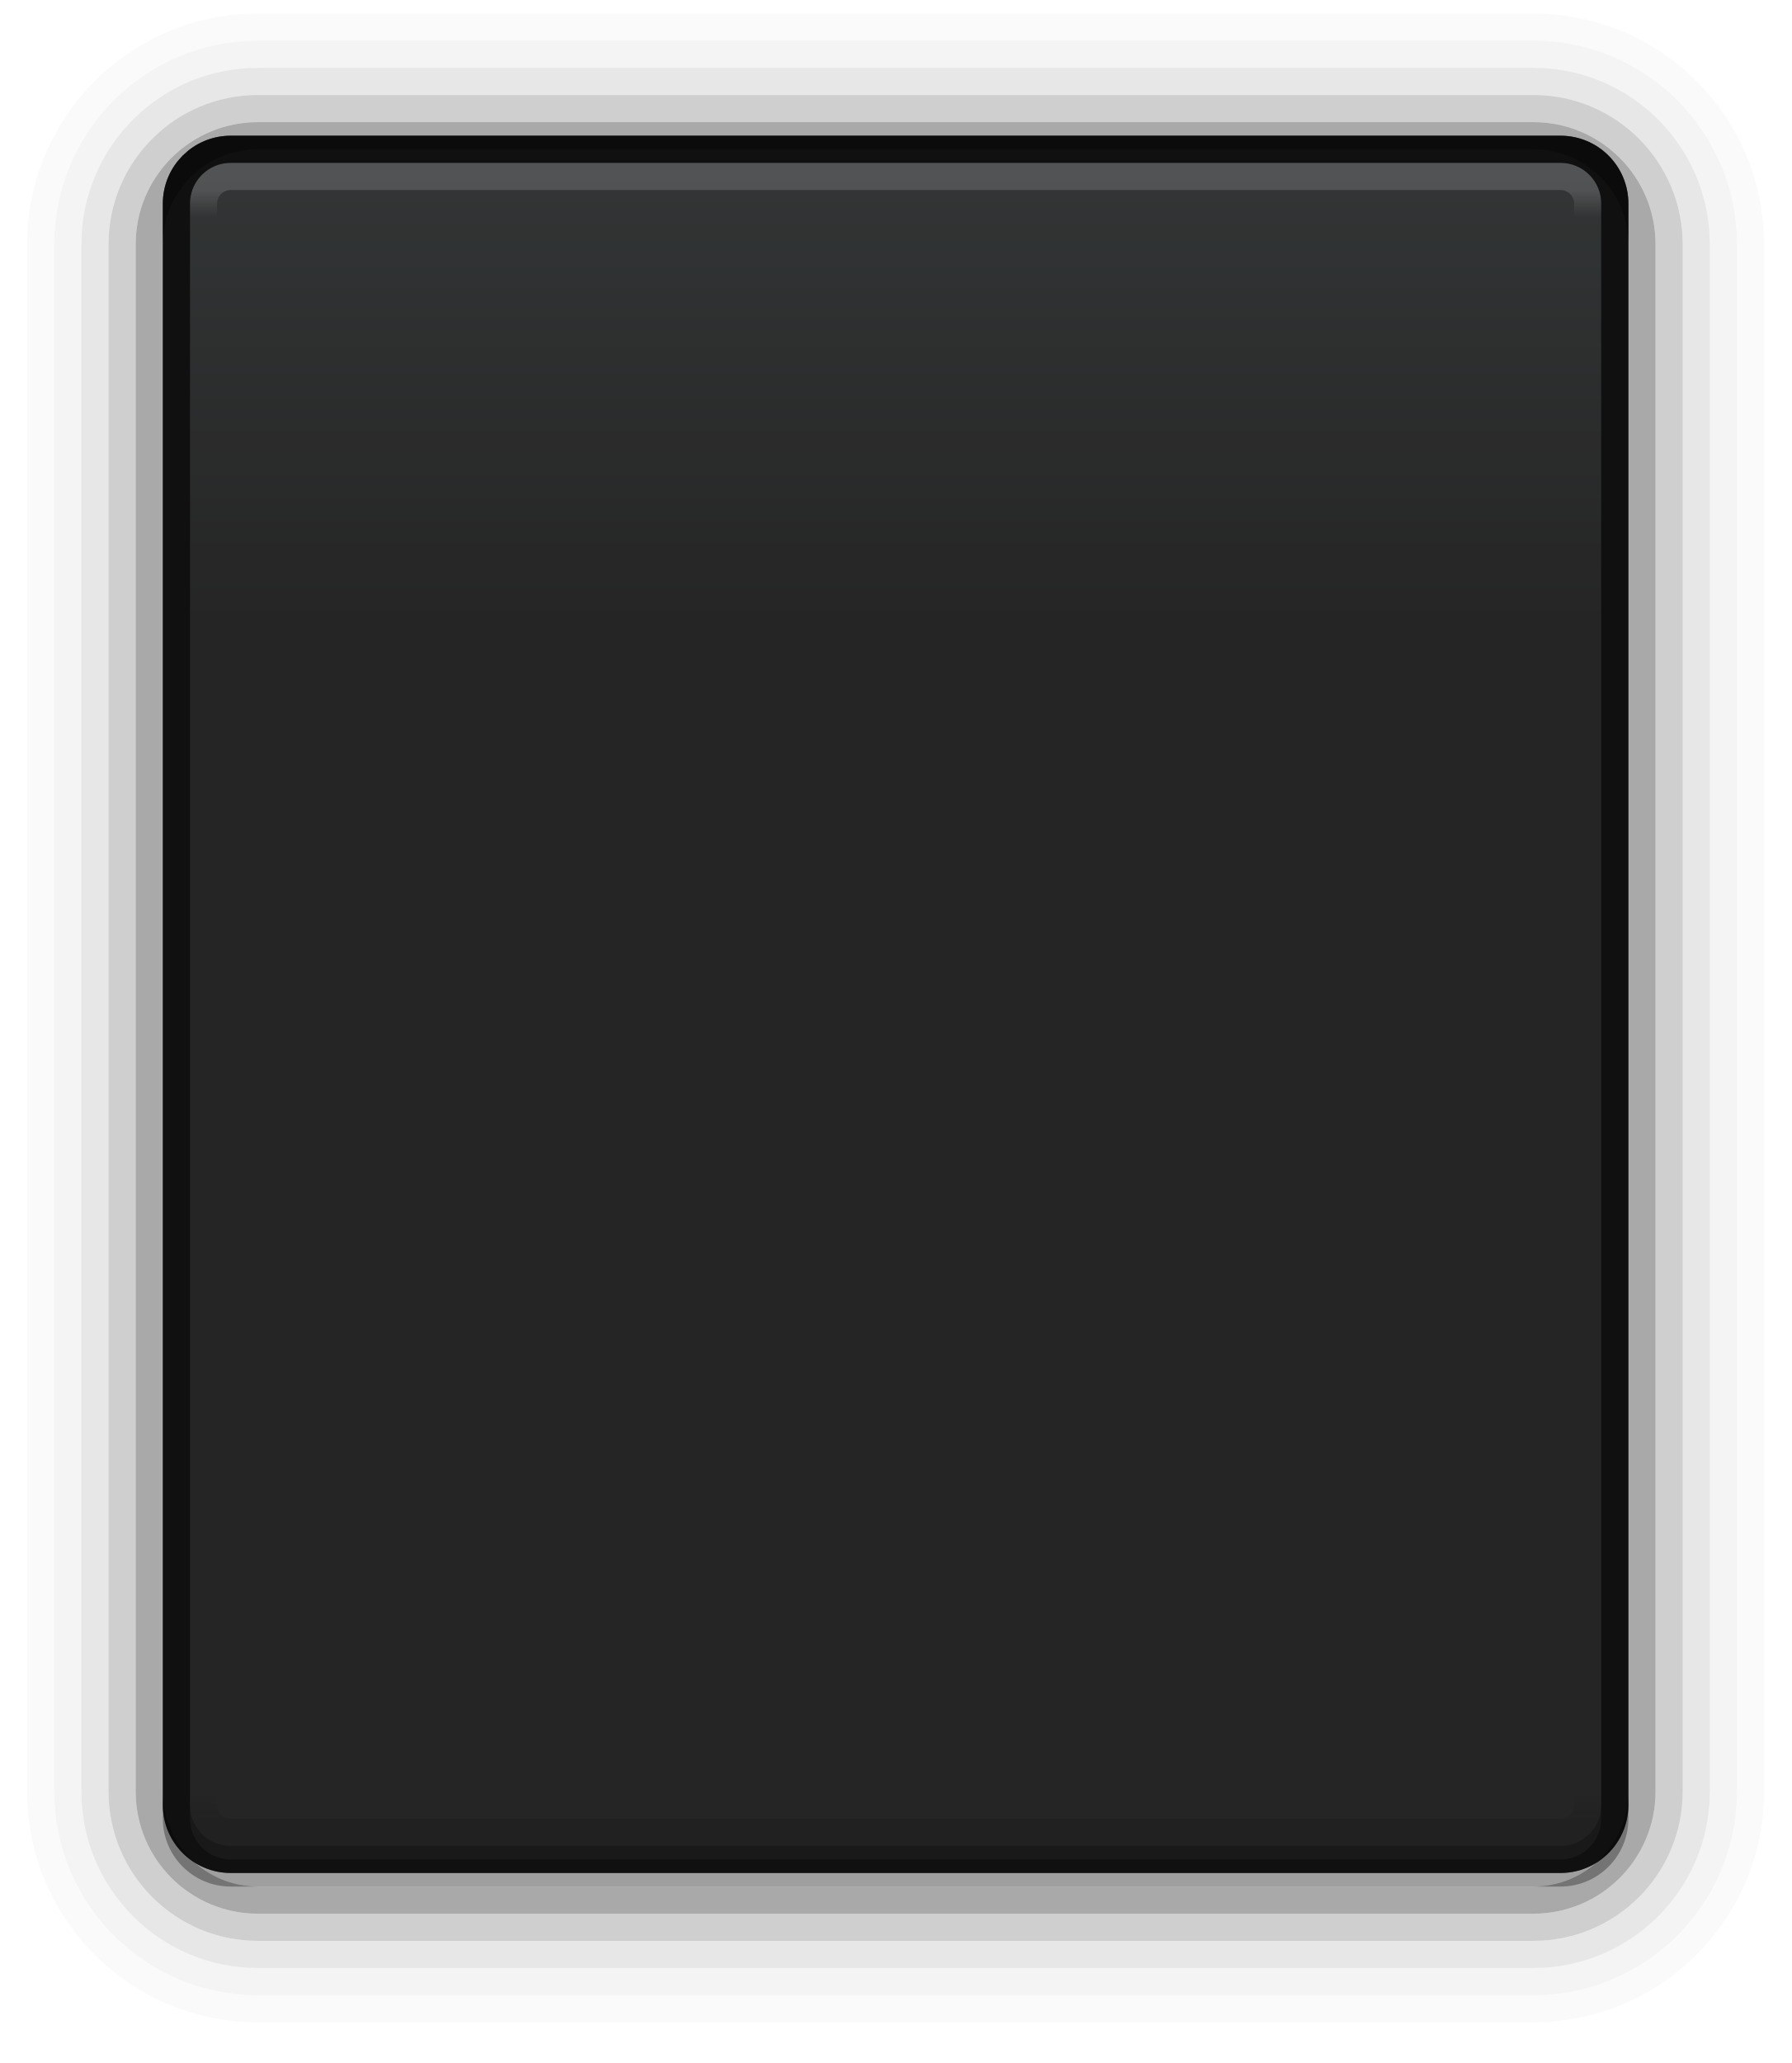
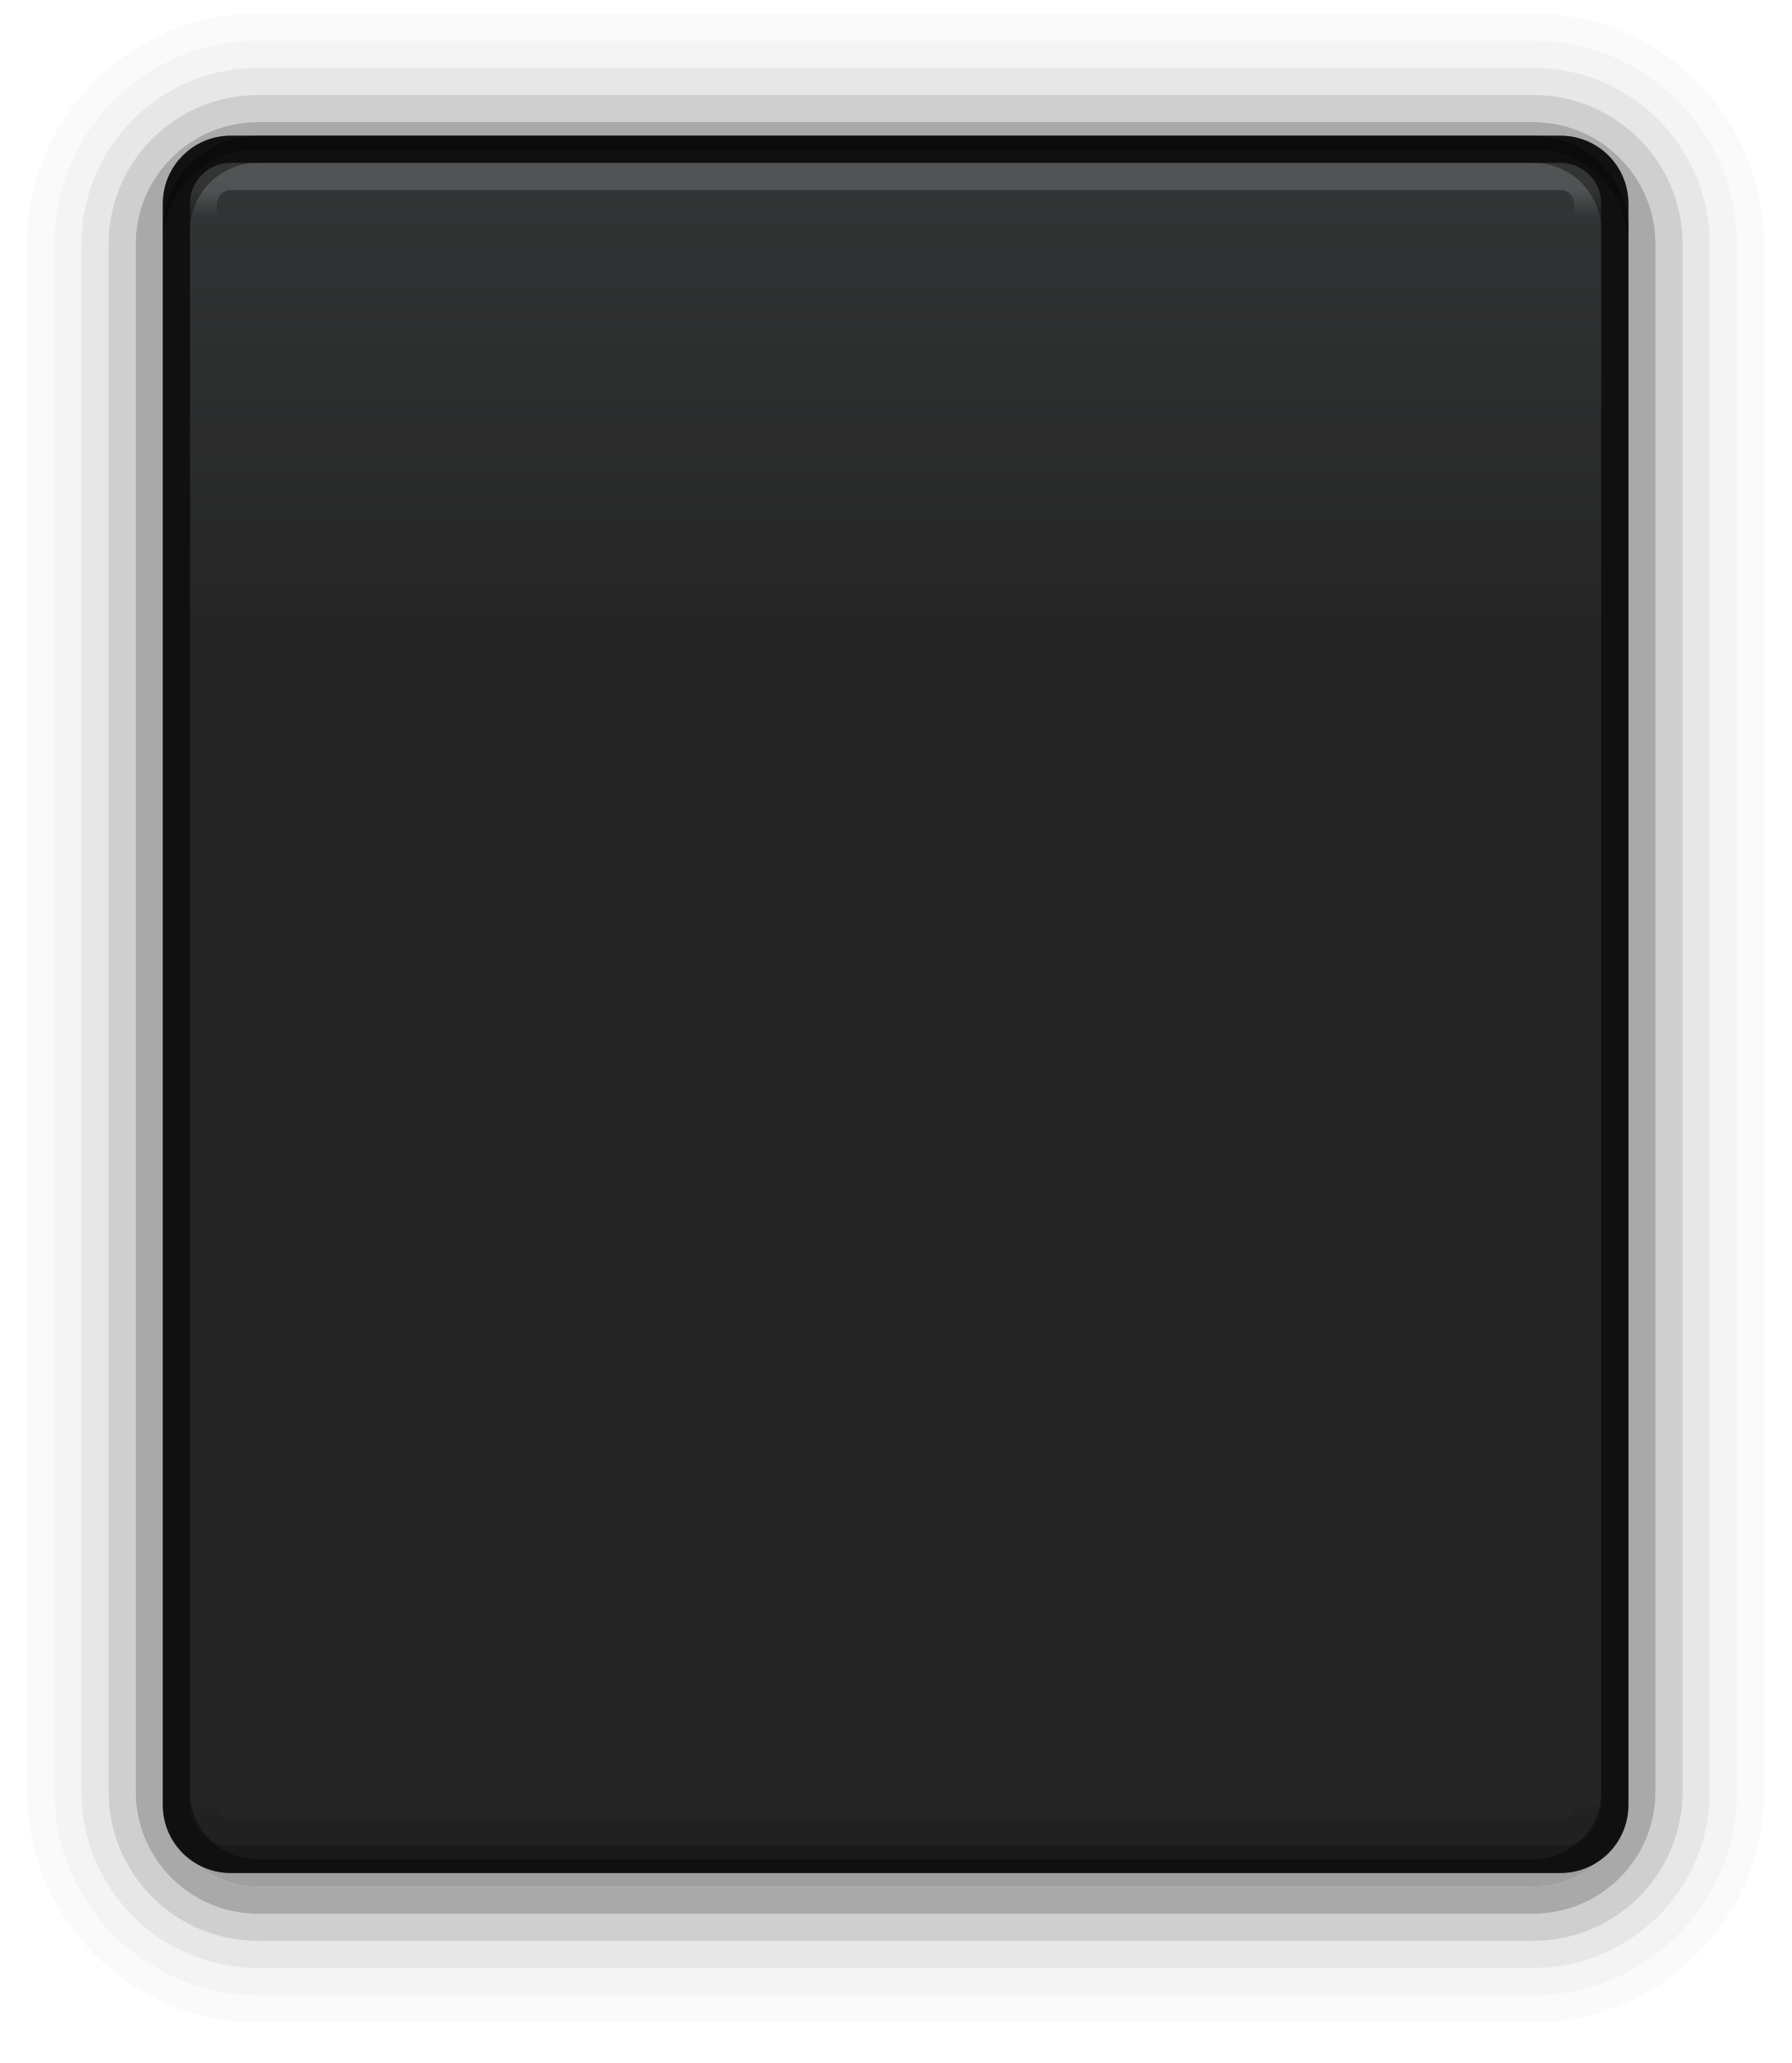
<svg xmlns="http://www.w3.org/2000/svg" xmlns:xlink="http://www.w3.org/1999/xlink" width="66" height="76" viewBox="0 0 66 76" id="svg5653" version="1.1">
  <defs id="defs5655">
    <linearGradient id="linearGradient4331">
      <stop style="stop-color:#ffffff;stop-opacity:1;" offset="0" id="stop4333" />
      <stop style="stop-color:#ffffff;stop-opacity:0;" offset="1" id="stop4335" />
    </linearGradient>
    <linearGradient id="linearGradient4629">
      <stop style="stop-color:#212425;stop-opacity:1" offset="0" id="stop4631" />
      <stop style="stop-color:#0f0f0f;stop-opacity:1" offset="1" id="stop4633" />
    </linearGradient>
    <linearGradient id="linearGradient4363">
      <stop style="stop-color:#000000;stop-opacity:1" offset="0" id="stop4365" />
      <stop style="stop-color:#000000;stop-opacity:0" offset="1" id="stop4367" />
    </linearGradient>
    <linearGradient gradientTransform="matrix(0.1853147,0,0,1.05,151.4301,307.9622)" gradientUnits="userSpaceOnUse" y2="54.592" x2="683" y1="38" x1="683" id="linearGradient4193-7-7" xlink:href="#linearGradient4629" />
    <linearGradient gradientUnits="userSpaceOnUse" y2="41" x2="683" y1="40" x1="683" id="linearGradient4337-5-6" xlink:href="#linearGradient4331" gradientTransform="matrix(0.180212,0,0,0.9999998,154.9152,309.3622)" />
    <linearGradient gradientUnits="userSpaceOnUse" y2="41" x2="683" y1="40" x1="683" id="linearGradient4337-8-5-6" xlink:href="#linearGradient4363" gradientTransform="matrix(0.180212,0,0,1,154.9152,-449.3623)" />
  </defs>
  <g id="layer1" transform="translate(-245,-342.3622)">
    <rect style="opacity:0.5;fill:#000000;fill-opacity:1;stroke:#000000;stroke-width:1;stroke-linecap:butt;stroke-linejoin:round;stroke-miterlimit:4;stroke-dasharray:none;stroke-dashoffset:0;stroke-opacity:1" id="rect4179-2-0-9-4" width="53" height="63" x="251.5" y="347.862" ry="2" rx="2" />
    <rect style="opacity:0.8;fill:url(#linearGradient4193-7-7);fill-opacity:1;stroke:#000000;stroke-width:1;stroke-linecap:butt;stroke-linejoin:round;stroke-miterlimit:4;stroke-dasharray:none;stroke-dashoffset:0;stroke-opacity:1" id="rect4179-2-5" width="53" height="63" x="251.5" y="347.862" ry="2" rx="2" />
    <rect style="opacity:0.15;fill:none;fill-opacity:1;stroke:url(#linearGradient4337-5-6);stroke-width:1;stroke-linecap:butt;stroke-linejoin:round;stroke-miterlimit:4;stroke-dasharray:none;stroke-dashoffset:0;stroke-opacity:1" id="rect4179-3-8-9" width="51" height="57" x="252.5" y="348.862" ry="1" rx="1" />
    <rect style="opacity:0.1;fill:none;fill-opacity:1;stroke:url(#linearGradient4337-8-5-6);stroke-width:1;stroke-linecap:butt;stroke-linejoin:round;stroke-miterlimit:4;stroke-dasharray:none;stroke-dashoffset:0;stroke-opacity:1" id="rect4179-3-3-2-3" width="51" height="57" x="252.5" y="-409.862" ry="1" rx="1" transform="scale(1,-1)" />
    <g id="g4305" style="opacity:0.75" transform="translate(-2.9802322e-8,224.5)">
      <rect rx="4" ry="4" y="122.862" x="250.5" height="65" width="55" id="rect4179-2-0-9-2" style="opacity:0.45;fill:none;fill-opacity:1;stroke:#000000;stroke-width:1;stroke-linecap:butt;stroke-linejoin:round;stroke-miterlimit:4;stroke-dasharray:none;stroke-dashoffset:0;stroke-opacity:1" />
      <rect rx="5" ry="5" y="121.862" x="249.5" height="67" width="57" id="rect4179-2-0-9-4-6" style="opacity:0.25;fill:none;fill-opacity:1;stroke:#000000;stroke-width:1;stroke-linecap:butt;stroke-linejoin:round;stroke-miterlimit:4;stroke-dasharray:none;stroke-dashoffset:0;stroke-opacity:1" />
      <rect rx="6" ry="6" y="120.862" x="248.5" height="69" width="59" id="rect4179-2-0-9-4-4" style="opacity:0.125;fill:none;fill-opacity:1;stroke:#000000;stroke-width:1;stroke-linecap:butt;stroke-linejoin:round;stroke-miterlimit:4;stroke-dasharray:none;stroke-dashoffset:0;stroke-opacity:1" />
      <rect rx="7" ry="7" y="119.862" x="247.5" height="71" width="61" id="rect4179-2-0-9-4-4-3" style="opacity:0.062;fill:none;fill-opacity:1;stroke:#000000;stroke-width:1;stroke-linecap:butt;stroke-linejoin:round;stroke-miterlimit:4;stroke-dasharray:none;stroke-dashoffset:0;stroke-opacity:1" />
      <rect rx="8" ry="8" y="118.862" x="246.5" height="73" width="63" id="rect4179-2-0-9-4-4-3-8" style="opacity:0.03;fill:none;fill-opacity:1;stroke:#000000;stroke-width:1;stroke-linecap:butt;stroke-linejoin:round;stroke-miterlimit:4;stroke-dasharray:none;stroke-dashoffset:0;stroke-opacity:1" />
-       <rect rx="2" ry="2" y="123.362" x="251.5" height="63.5" width="53" id="rect4179-2-0-9-2-3" style="opacity:0.5;fill:none;fill-opacity:1;stroke:#000000;stroke-width:1;stroke-linecap:butt;stroke-linejoin:round;stroke-miterlimit:4;stroke-dasharray:none;stroke-dashoffset:0;stroke-opacity:1" />
+       <rect rx="3" ry="3" y="123.362" x="251.5" height="63.5" width="53" id="rect4179-2-0-9-2-3" style="opacity:0.5;fill:none;fill-opacity:1;stroke:#000000;stroke-width:1;stroke-linecap:butt;stroke-linejoin:round;stroke-miterlimit:4;stroke-dasharray:none;stroke-dashoffset:0;stroke-opacity:1" />
    </g>
  </g>
</svg>
